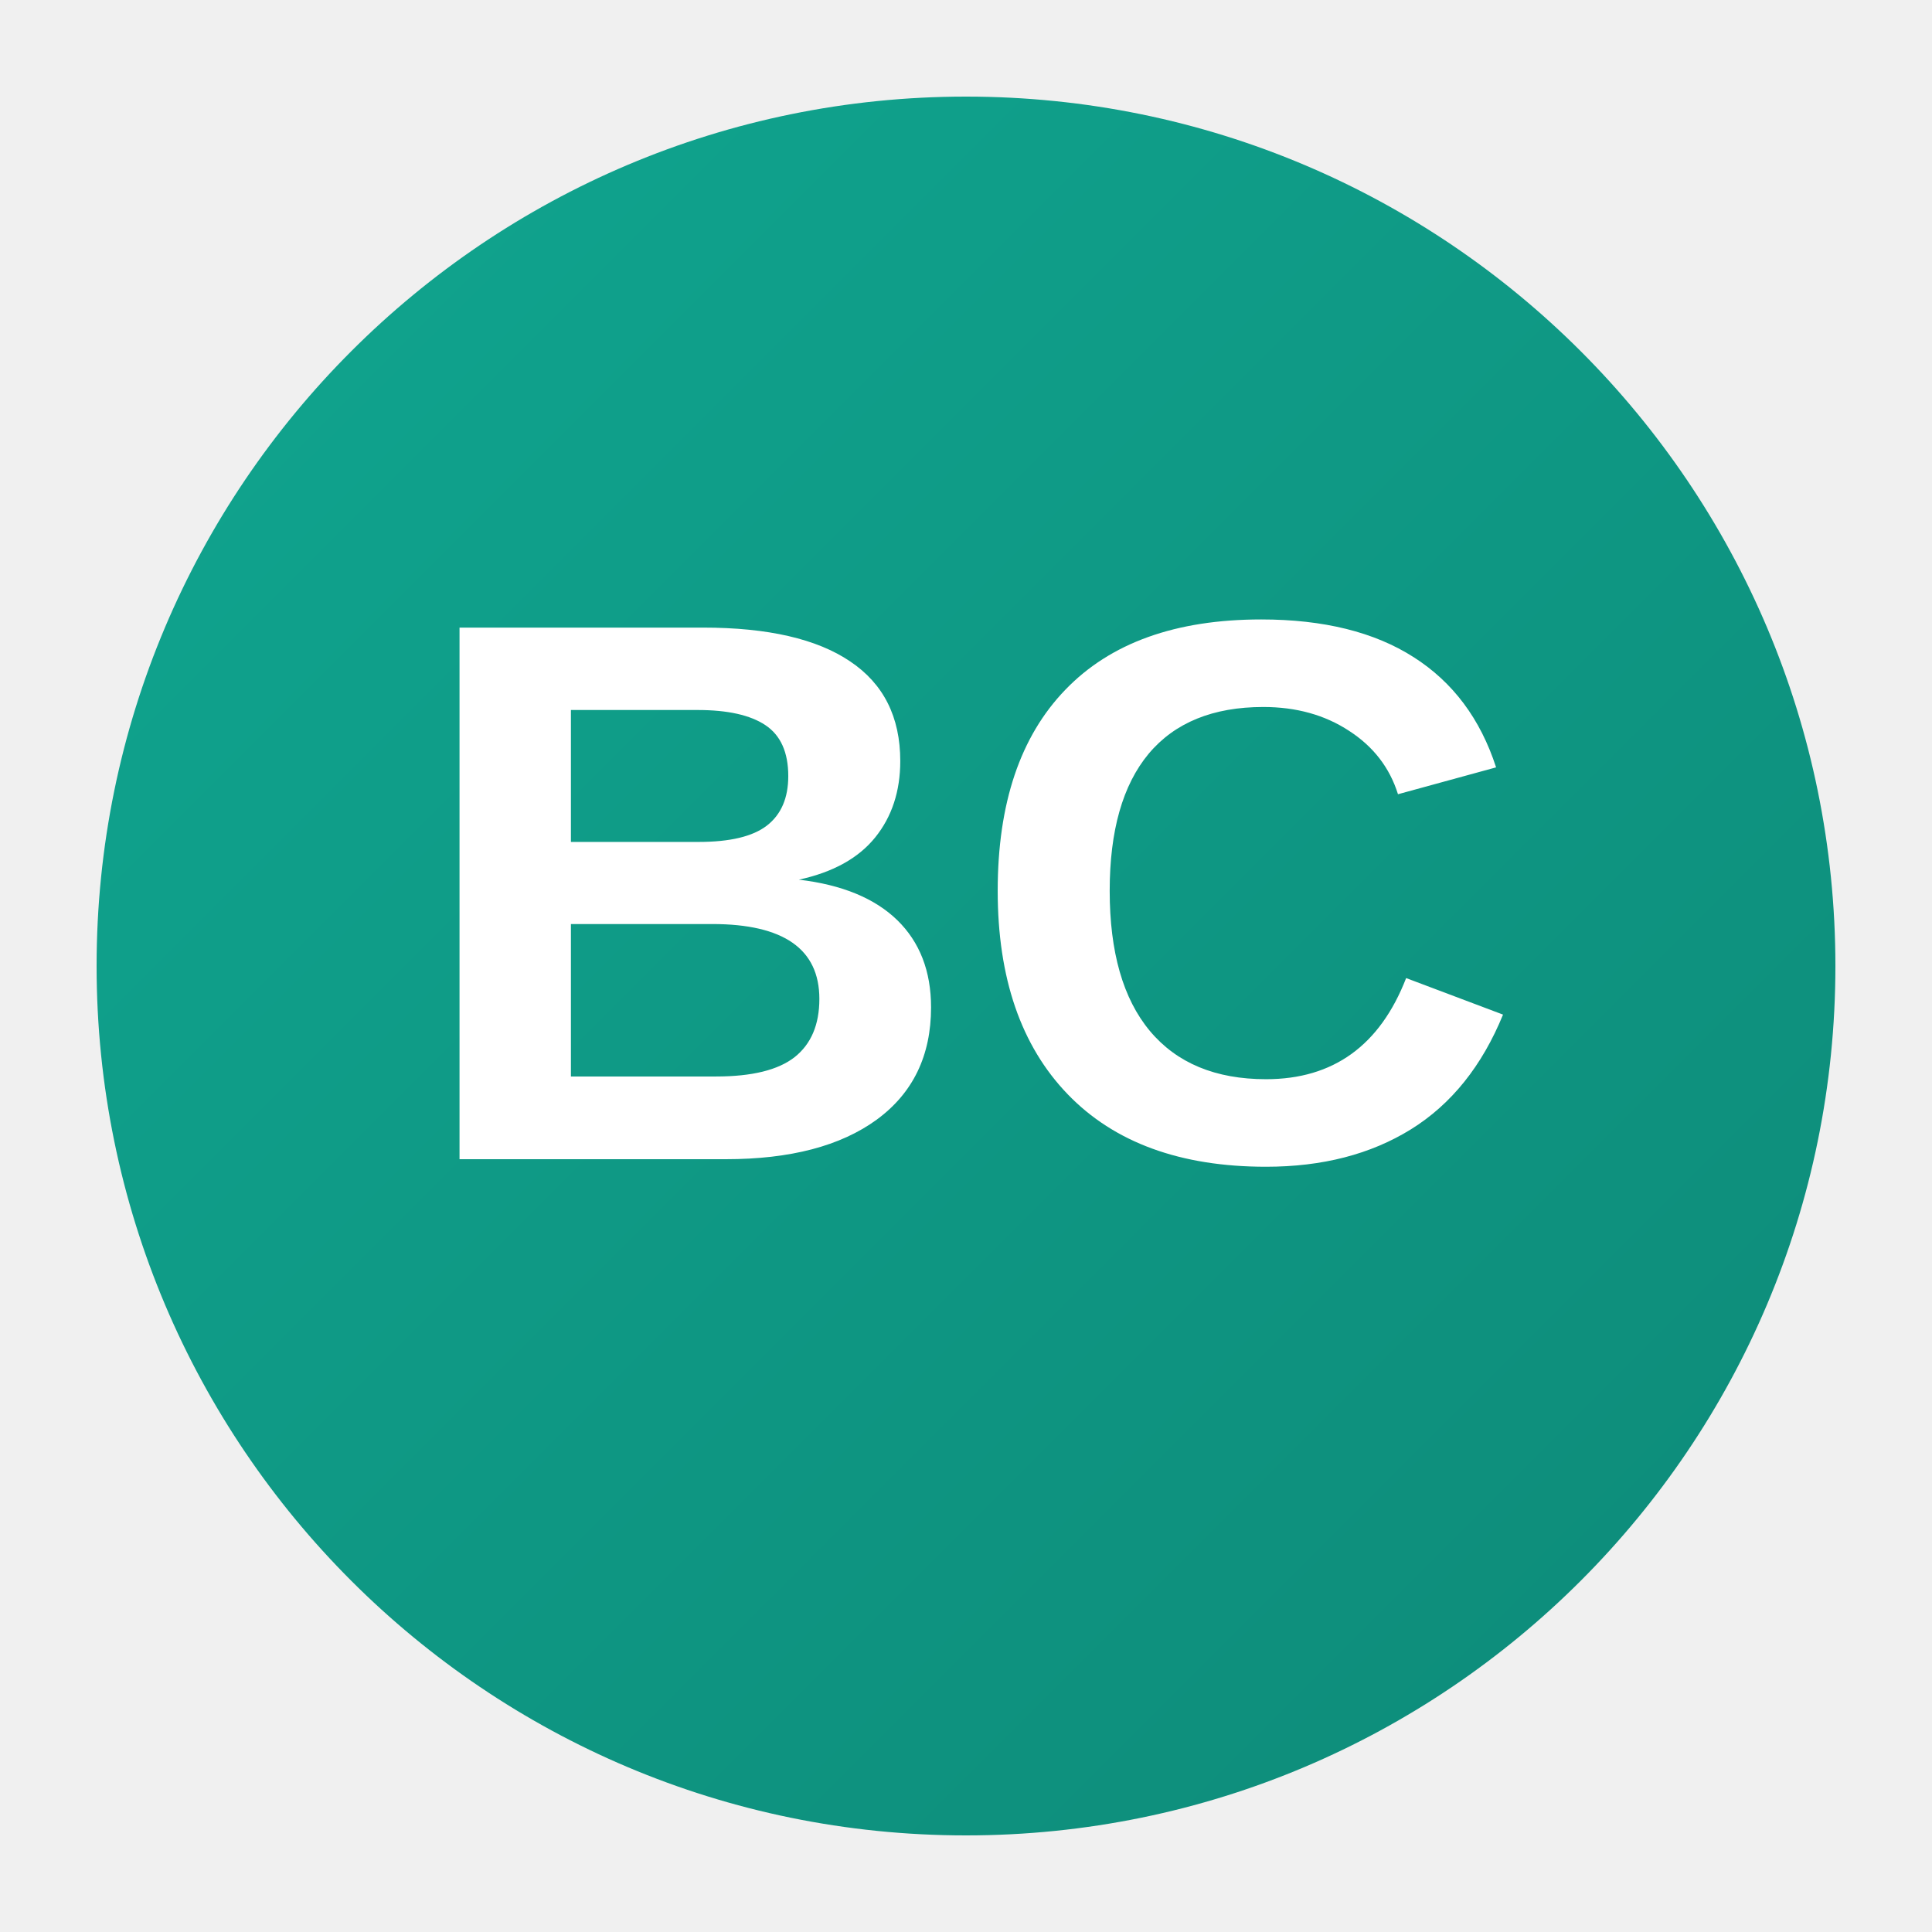
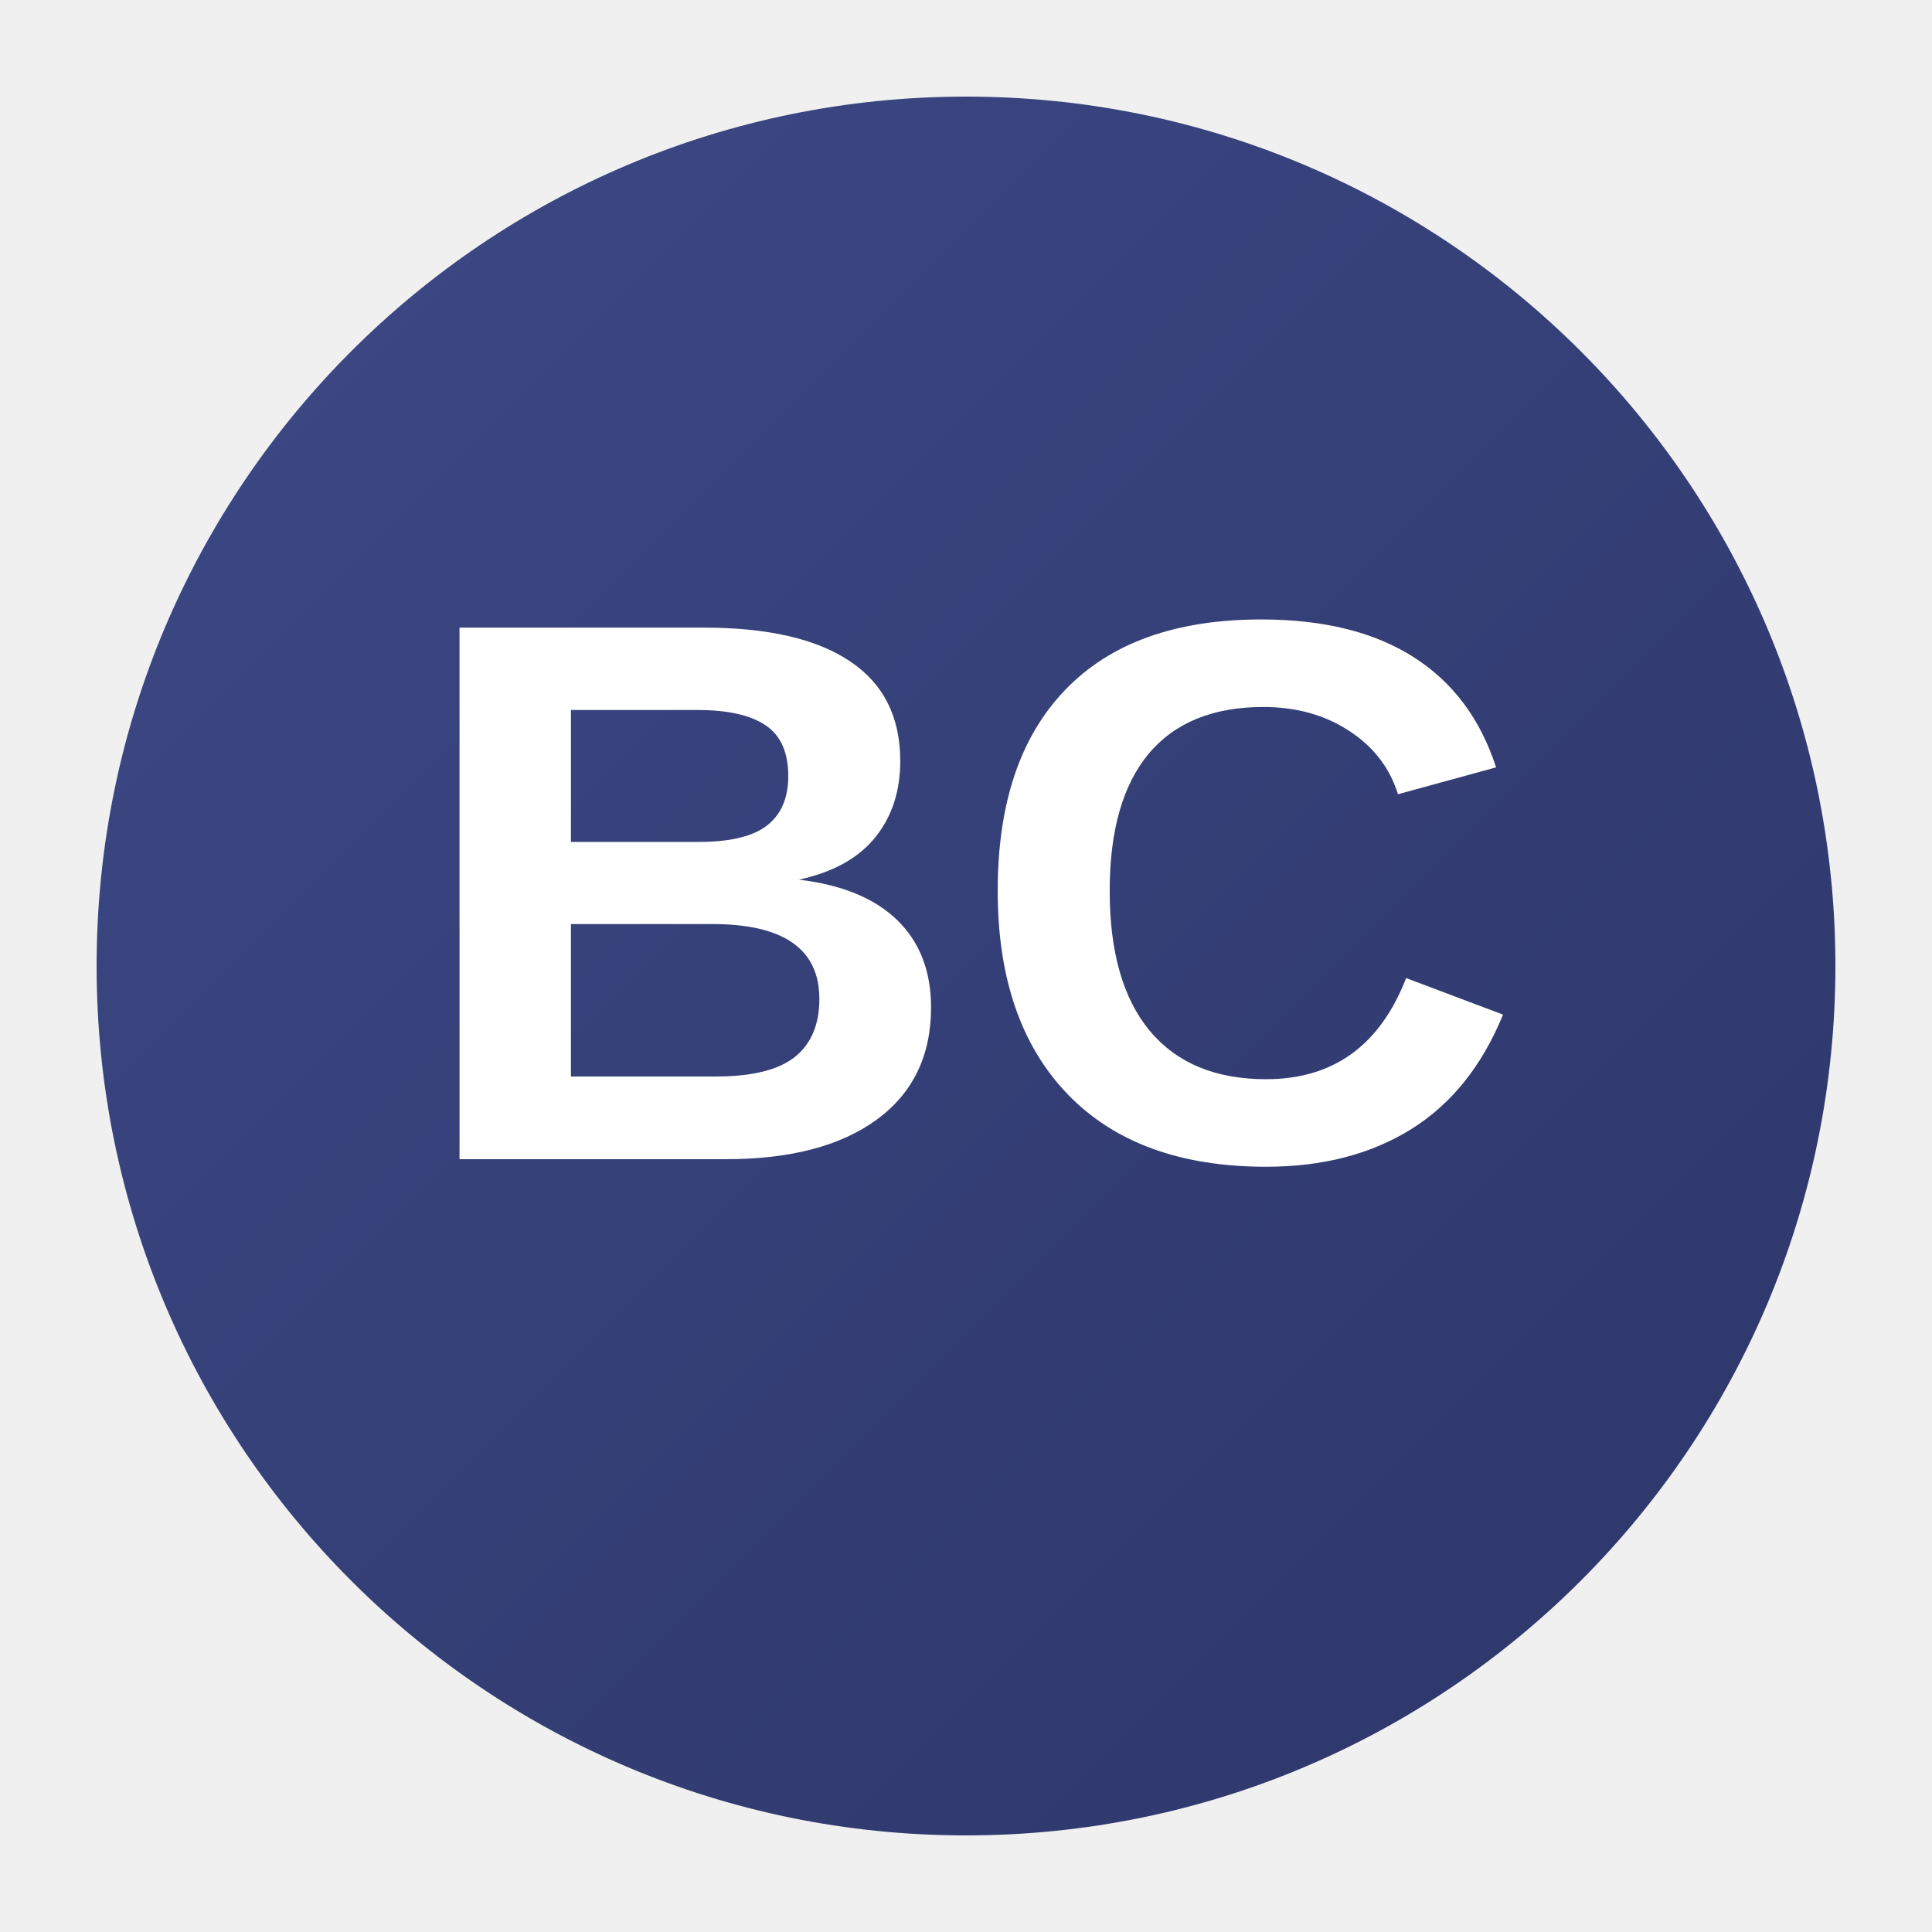
<svg xmlns="http://www.w3.org/2000/svg" viewBox="0 0 100 100">
  <defs>
    <linearGradient id="grad" x1="0%" y1="0%" x2="100%" y2="100%">
-       <stop offset="0%" style="stop-color:#10a690" />
-       <stop offset="100%" style="stop-color:#0d8a78" />
+       <stop offset="0%" style="stop-color:#3d4987" />
+       <stop offset="100%" style="stop-color:#2d3668" />
    </linearGradient>
  </defs>
  <circle cx="50" cy="50" r="45" fill="url(#grad)" />
  <text x="50" y="60" font-family="Arial, sans-serif" font-size="40" font-weight="bold" fill="white" text-anchor="middle">BC</text>
</svg>
